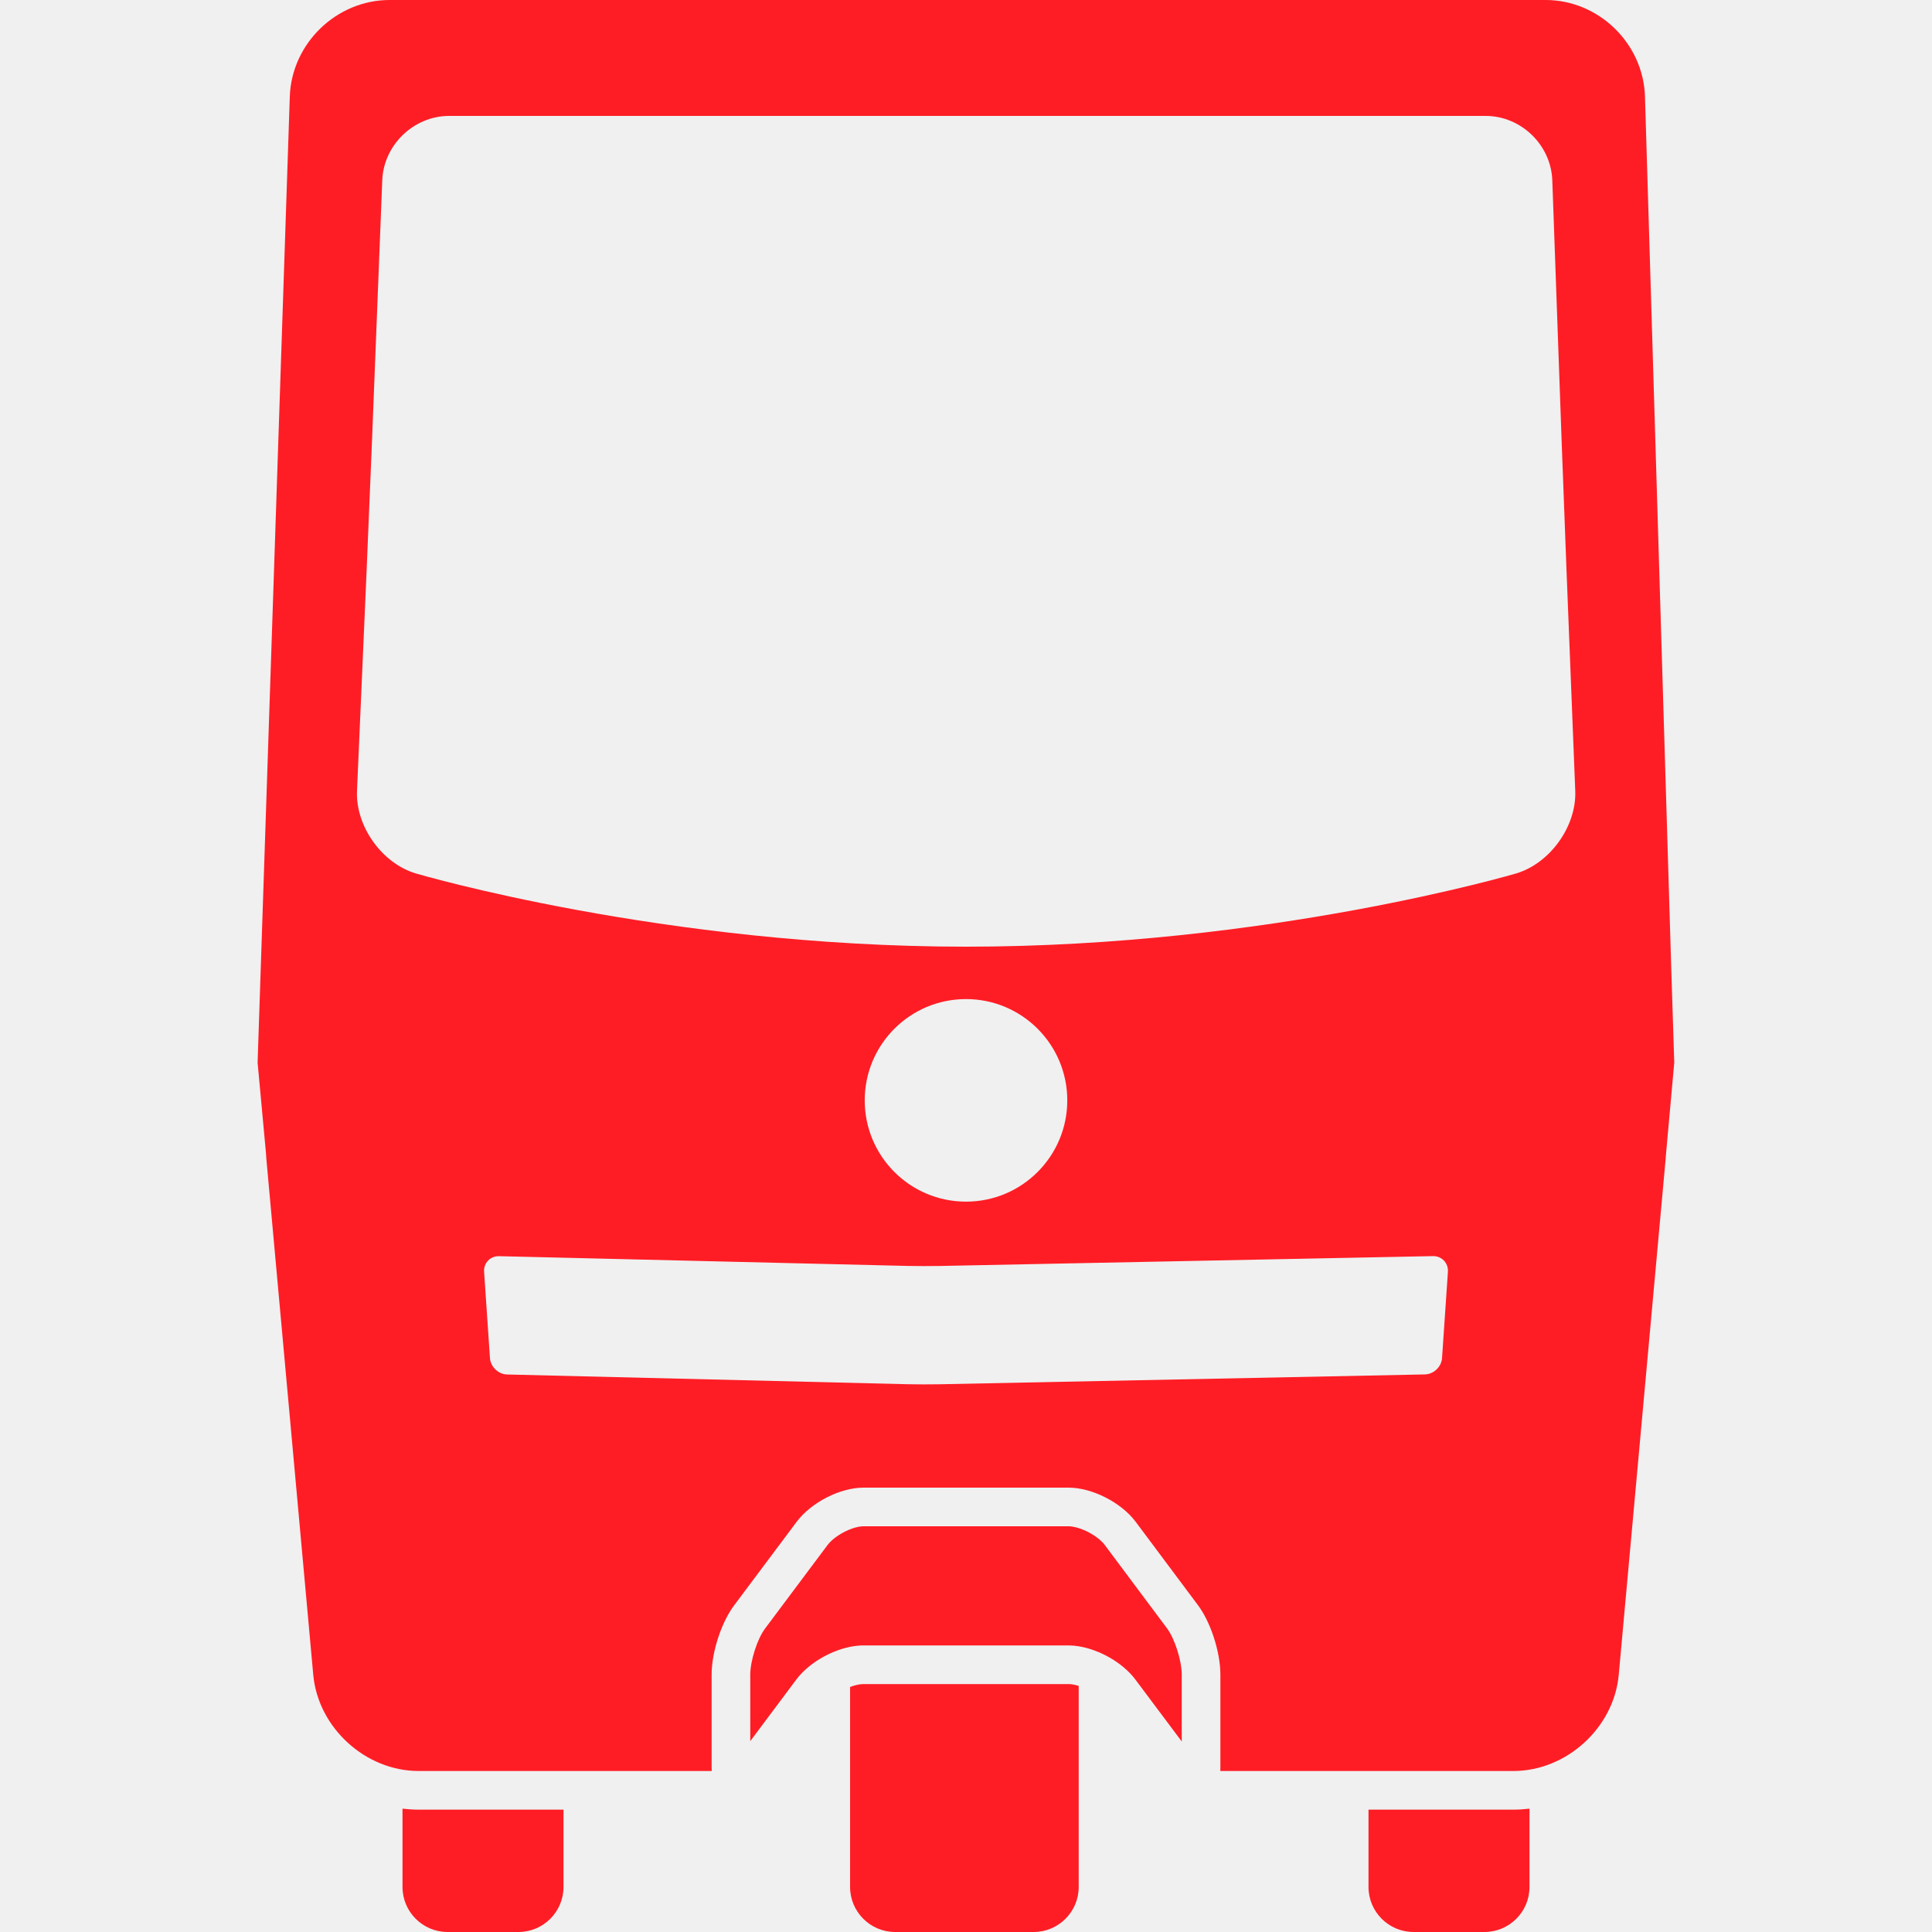
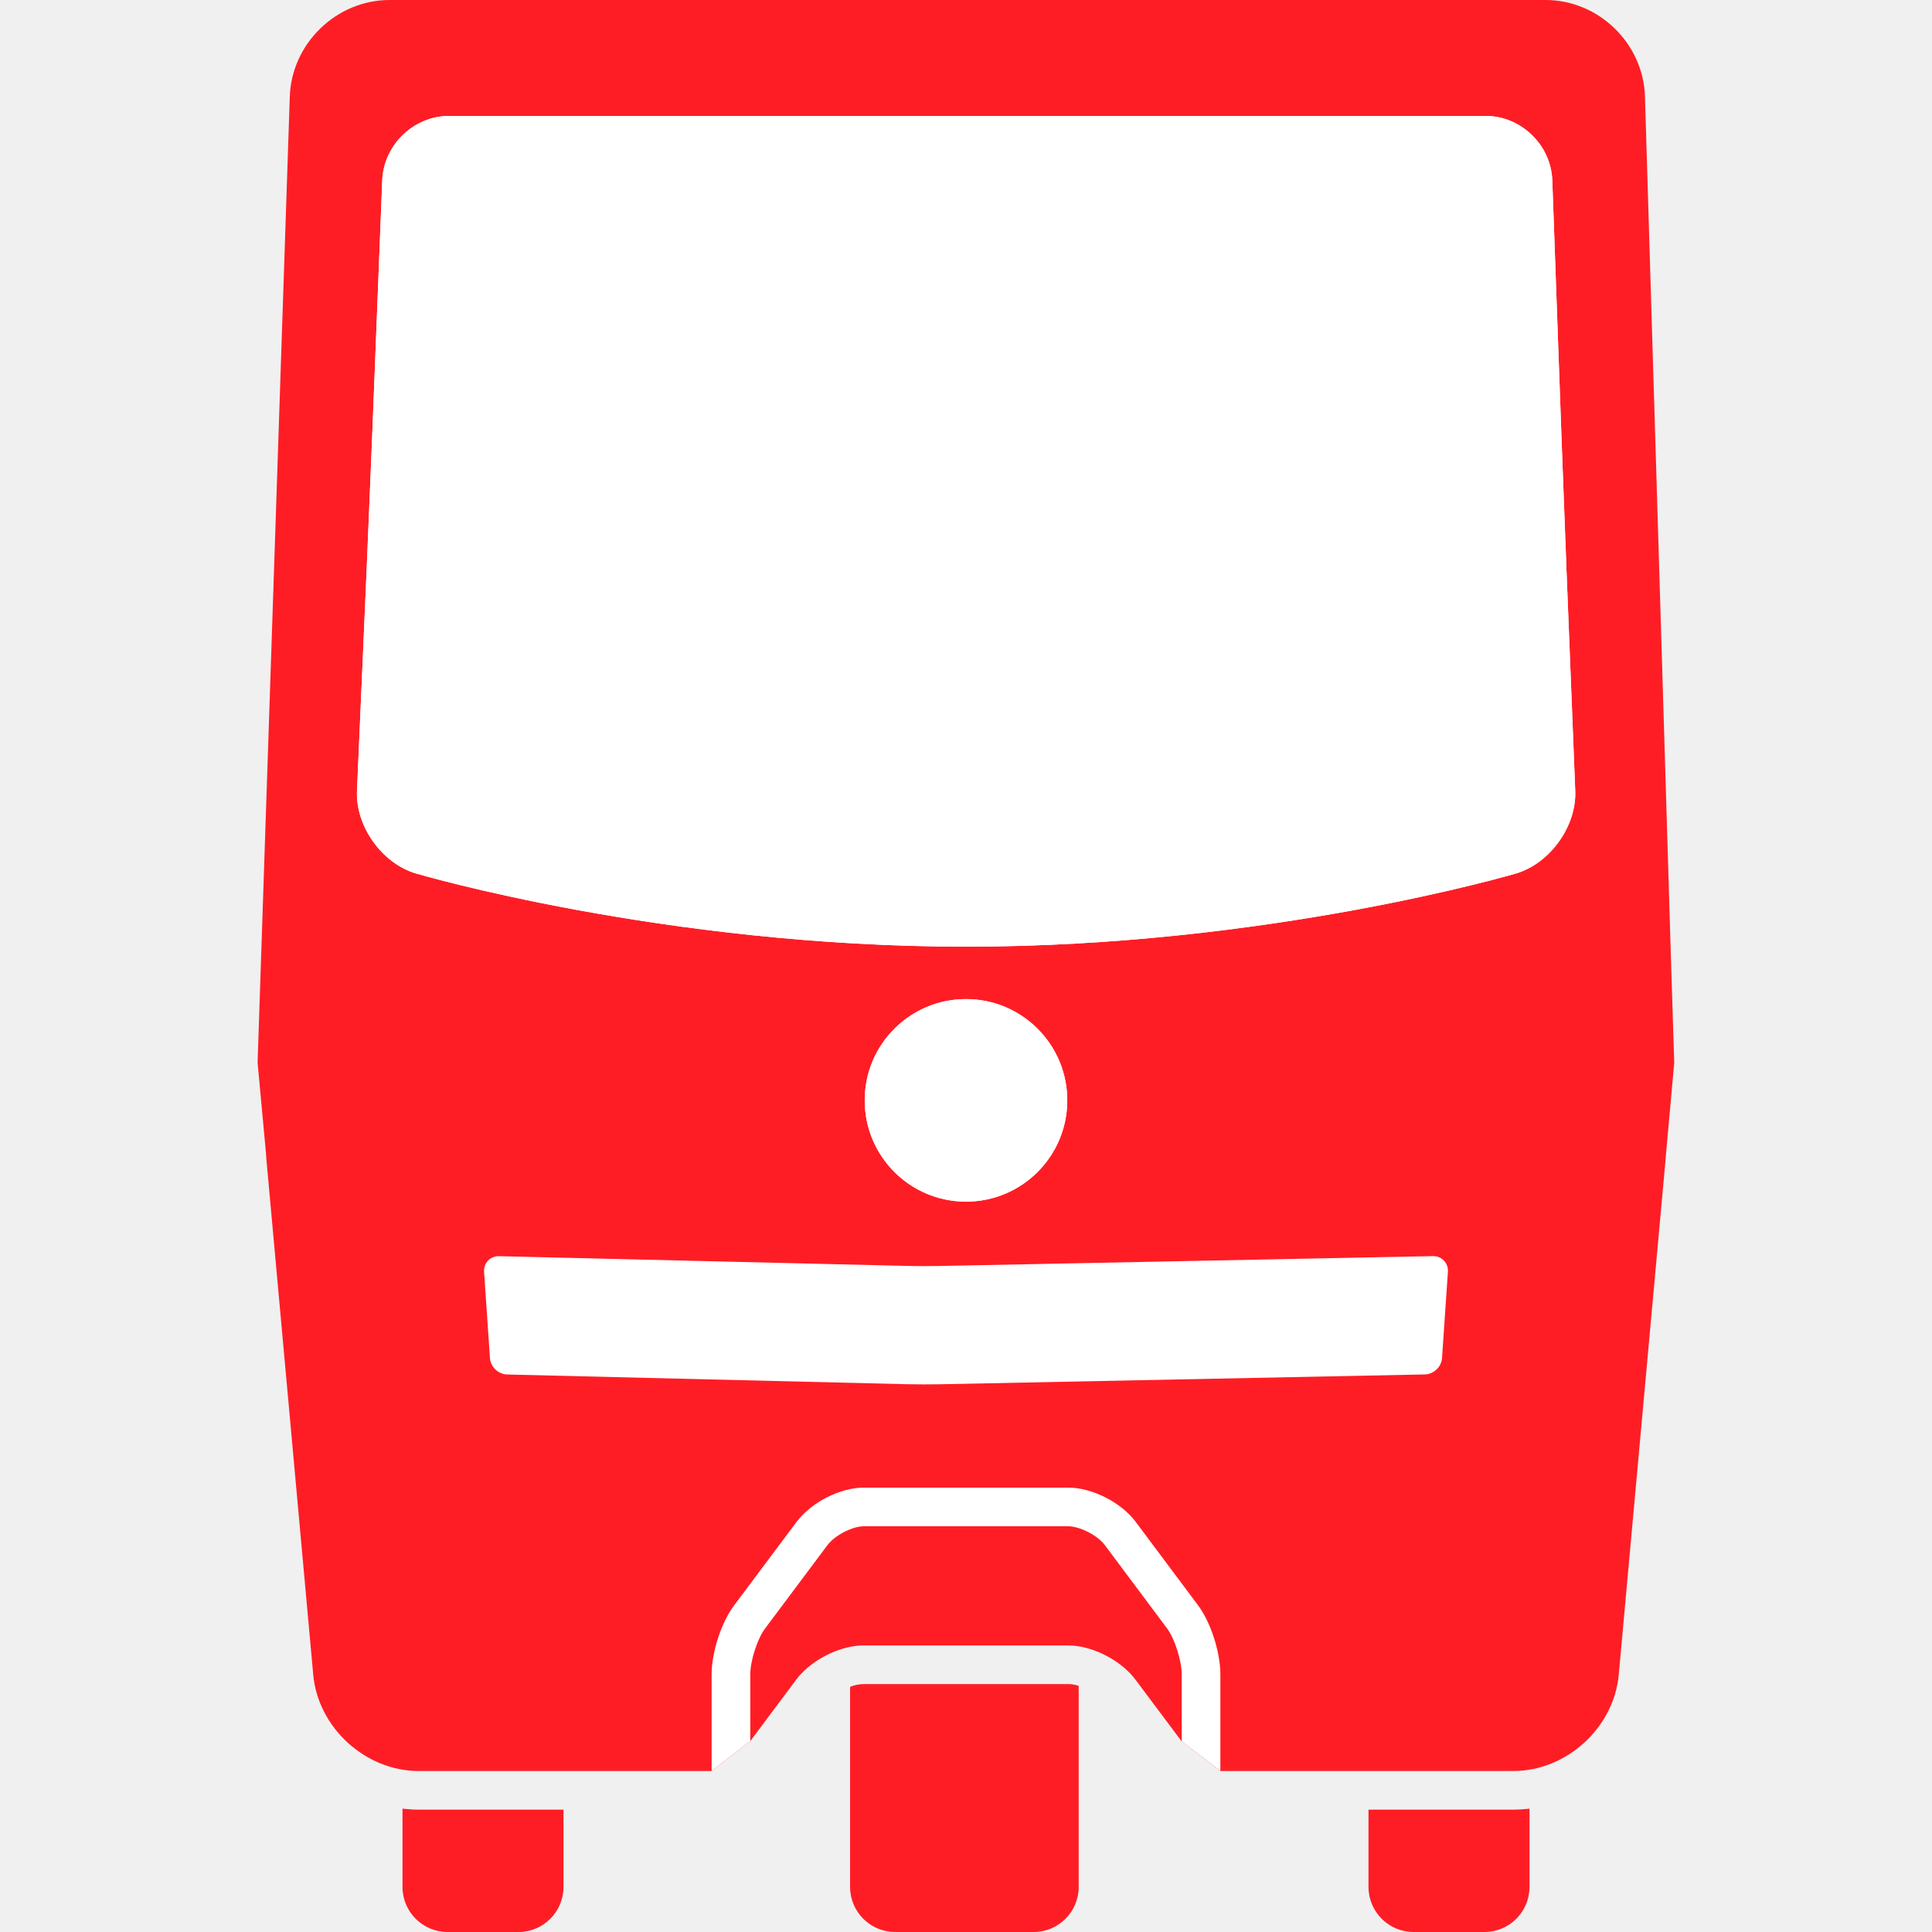
<svg xmlns="http://www.w3.org/2000/svg" version="1.1" x="0px" y="0px" width="600px" height="600px" viewBox="0 0 600 600" enable-background="new 0 0 600 600" xml:space="preserve">
  <defs>
</defs>
  <rect display="none" fill="#F2F2F2" width="600" height="600" />
-   <circle fill="none" cx="300" cy="341.728" r="31.453" />
-   <path fill="none" d="M484.967,136.677l-2.888-80.689C481.686,44.994,472.363,36,461.363,36H139.5c-11,0-20.354,8.993-20.787,19.984  l-3.176,80.695c-0.434,10.991-1.18,28.976-1.658,39.965l-3.008,68.969c-0.479,10.989,7.76,22.533,18.308,25.652  c0,0,76.868,22.734,170.821,22.734s170.821-22.734,170.821-22.734c10.548-3.119,18.822-14.665,18.387-25.656l-2.733-68.961  C486.039,165.657,485.36,147.67,484.967,136.677z" />
-   <path fill="none" d="M445.001,390.1l-153.335,3.063c-2.75,0.055-7.249,0.046-9.998-0.02l-126.67-3.023  c-2.748-0.065-4.846,2.126-4.658,4.869l1.82,26.762c0.188,2.743,2.59,5.043,5.338,5.109l124.17,3.02  c2.749,0.066,7.248,0.075,9.998,0.02l150.835-3.059c2.749-0.056,5.151-2.347,5.339-5.09l1.82-26.762  C449.848,392.245,447.75,390.045,445.001,390.1z" />
-   <path fill="#FF1D25" d="M125,561.695V586c0,7.732,6.268,14,14,14h22c7.732,0,14-6.268,14-14v-24h-45  C128.323,562,126.656,561.89,125,561.695z" />
-   <path fill="#FF1D25" d="M425,562v24c0,7.732,6.268,14,14,14h22c7.732,0,14-6.268,14-14v-24.305c-1.655,0.194-3.323,0.305-5,0.305  H425z" />
-   <path fill="#FF1D25" d="M268.18,523c-1.232,0-2.697,0.345-4.18,0.911V586c0,7.732,6.268,14,14,14h43c7.732,0,14-6.268,14-14v-62.425  c-1.134-0.361-2.229-0.575-3.18-0.575H268.18z" />
-   <path fill="#FF1D25" d="M519,300.032c0-0.007,0-0.013,0-0.019l-8.138-270.027C510.363,13.494,496.5,0,480,0H121  c-16.5,0-30.449,13.492-31,29.983l-8.913,267.412L80,330l2.615,28.28c0.02,0.528,0.053,1.062,0.102,1.597l14.566,160.246  C98.777,536.556,113.5,550,130,550h91.039c-0.015-0.321-0.039-0.631-0.039-0.97v-28.954c0-7.005,3.031-16.288,7.053-21.595  l19.385-25.911c4.576-6.038,13.483-10.57,20.742-10.57h63.641c7.316,0,16.269,4.532,20.822,10.541l19.33,25.876  c3.996,5.274,7.027,14.6,7.027,21.659v28.954c0,0.334-0.008,0.656-0.021,0.97H470c16.5,0,31.223-13.444,32.716-29.877  l14.568-160.246c0.026-0.288,0.038-0.573,0.056-0.859L519.954,330L519,300.032z M447.84,421.75c-0.188,2.743-2.59,5.034-5.339,5.09  l-150.835,3.059c-2.75,0.056-7.249,0.047-9.998-0.02l-124.17-3.02c-2.748-0.066-5.15-2.366-5.338-5.109l-1.82-26.762  c-0.188-2.743,1.91-4.935,4.658-4.869l126.67,3.023c2.749,0.065,7.248,0.074,9.998,0.02l153.335-3.063  c2.749-0.055,4.847,2.146,4.659,4.889L447.84,421.75z M268.547,341.728c0-17.371,14.082-31.453,31.453-31.453  s31.453,14.082,31.453,31.453S317.371,373.181,300,373.181S268.547,359.099,268.547,341.728z M470.821,271.266  c0,0-76.868,22.734-170.821,22.734s-170.821-22.734-170.821-22.734c-10.548-3.119-18.786-14.663-18.308-25.652l3.008-68.969  c0.479-10.989,1.225-28.974,1.658-39.965l3.176-80.695C119.146,44.993,128.5,36,139.5,36h321.863c11,0,20.322,8.994,20.716,19.987  l2.888,80.689c0.394,10.993,1.072,28.98,1.508,39.972l2.733,68.961C489.644,256.601,481.369,268.146,470.821,271.266z" />
-   <path fill="#FF1D25" d="M343.054,479.756c-1.774-2.341-5.599-4.596-8.866-5.421c-0.84-0.212-1.645-0.335-2.367-0.335H268.18  c-1.037,0-2.248,0.254-3.494,0.684c-2.937,1.012-6.078,3.017-7.661,5.105L237.639,505.7c-2.438,3.218-4.639,10.056-4.639,14.376  v20.653l14.334-19.181c3.727-4.916,10.368-8.829,16.666-10.104c1.423-0.288,2.829-0.444,4.18-0.444h63.641  c1.032,0,2.1,0.101,3.18,0.274c6.531,1.049,13.641,5.099,17.539,10.242L367,540.829v-20.753c0-4.37-2.201-11.256-4.617-14.445  L343.054,479.756z" />
+   <path fill="#FF1D25" d="M125,561.695V586c0,7.732,6.266,14,13.998,14h22c7.731,0,14.002-6.268,14.002-14v-24h-45.002  C128.32,562,127,561.89,125,561.695z" />
+   <path fill="#FF1D25" d="M425,562v24c0,7.732,6.266,14,13.998,14h22c7.732,0,14.002-6.268,14.002-14v-24.305  c-2,0.194-3.326,0.305-5.002,0.305H425z" />
+   <path fill="#FF1D25" d="M268.177,523c-1.231,0-3.177,0.345-4.177,0.911V586c0,7.732,6.266,14,13.998,14h43  c7.731,0,14.002-6.268,14.002-14v-62.425c-1-0.361-2.231-0.575-3.182-0.575H268.177z" />
+   <path fill="#FF1D25" d="M519,300.032c0-0.007,0-0.013,0-0.019l-8.14-270.027C510.362,13.494,496.498,0,479.998,0h-359  c-16.5,0-30.45,13.492-31,29.983l-8.914,267.412L79.998,330l2.615,28.28c0.02,0.528,0.052,1.062,0.101,1.597l14.567,160.246  C98.775,536.556,113.498,550,129.998,550h91H221c0-0.01,0-0.02,0-0.028l11.98-9.242l0.02-0.003v0.003l14.332-19.181  c3.727-4.916,10.367-8.829,16.666-10.104c1.422-0.288,2.828-0.444,4.179-0.444h63.642c1.031,0,2.099,0.101,3.18,0.274  c6.531,1.049,13.642,5.099,17.54,10.242L367,540.829v-0.02l0.02,0.02l11.98,9.154c0,0.005,0,0.011,0,0.017h-0.002h91  c16.5,0,31.223-13.444,32.715-29.877l14.568-160.246c0.027-0.288,0.039-0.573,0.057-0.859L519.952,330L519,300.032z" />
+   <circle fill="#FFFFFF" cx="299.998" cy="341.728" r="31.453" />
+   <path fill="#FFFFFF" d="M484.965,136.677l-2.889-80.689C481.684,44.994,472.361,36,461.361,36H139.498  c-11,0-20.354,8.993-20.787,19.984l-3.177,80.695c-0.433,10.991-1.179,28.976-1.657,39.965l-3.008,68.969  c-0.479,10.989,7.759,22.533,18.307,25.652c0,0,76.868,22.734,170.822,22.734c93.953,0,170.82-22.734,170.82-22.734  c10.549-3.119,18.822-14.665,18.387-25.656l-2.732-68.961C486.037,165.657,485.357,147.67,484.965,136.677z" />
+   <path fill="#FFFFFF" d="M379,520.076c0-7.06-3.033-16.385-7.029-21.659l-19.33-25.876C348.086,466.532,339.135,462,331.818,462  h-63.642c-7.259,0-16.165,4.532-20.741,10.57l-19.385,25.911c-4.021,5.307-7.051,14.59-7.051,21.595v28.954  c0,0.319,0.02,0.613,0.034,0.915l11.946-9.216l0.02-0.003v-20.65c0-4.32,2.199-11.158,4.638-14.376l19.384-25.911  c1.583-2.089,4.725-4.094,7.662-5.105c1.246-0.43,2.457-0.684,3.493-0.684h63.642c0.722,0,1.526,0.123,2.366,0.335  c3.269,0.825,7.093,3.08,8.866,5.421l19.331,25.875c2.416,3.189,4.618,10.075,4.618,14.445v20.733l0.02,0.02l11.957,9.136  c0.014-0.303,0.023-0.612,0.023-0.935V520.076z" />
+   <circle fill="#FFFFFF" cx="299.998" cy="341.728" r="31.453" />
+   <path fill="#FFFFFF" d="M484.965,136.677l-2.889-80.689C481.684,44.994,472.361,36,461.361,36H139.498  c-11,0-20.354,8.993-20.787,19.984l-3.177,80.695c-0.433,10.991-1.179,28.976-1.657,39.965l-3.008,68.969  c-0.479,10.989,7.759,22.533,18.307,25.652c0,0,76.868,22.734,170.822,22.734c93.953,0,170.82-22.734,170.82-22.734  c10.549-3.119,18.822-14.665,18.387-25.656l-2.732-68.961C486.037,165.657,485.357,147.67,484.965,136.677z" />
+   <path fill="#FFFFFF" d="M444.998,390.1l-153.335,3.063c-2.749,0.055-7.249,0.046-9.997-0.02l-126.67-3.023  c-2.749-0.065-4.846,2.126-4.659,4.869l1.821,26.762c0.187,2.743,2.589,5.043,5.338,5.109l124.17,3.02  c2.748,0.066,7.248,0.075,9.997,0.02l150.835-3.059c2.75-0.056,5.152-2.347,5.339-5.09l1.821-26.762  C449.845,392.245,447.748,390.045,444.998,390.1z" />
+   <path fill="#009245" d="M221,550h0.036c-0.001-0.018-0.001-0.037-0.002-0.055L221,549.972C221,549.98,221,549.99,221,550z" />
+   <path fill="#009245" d="M378.977,549.965c0,0.012,0,0.023-0.001,0.035h0.022H379c0-0.006,0-0.012,0-0.017L378.977,549.965z" />
</svg>
